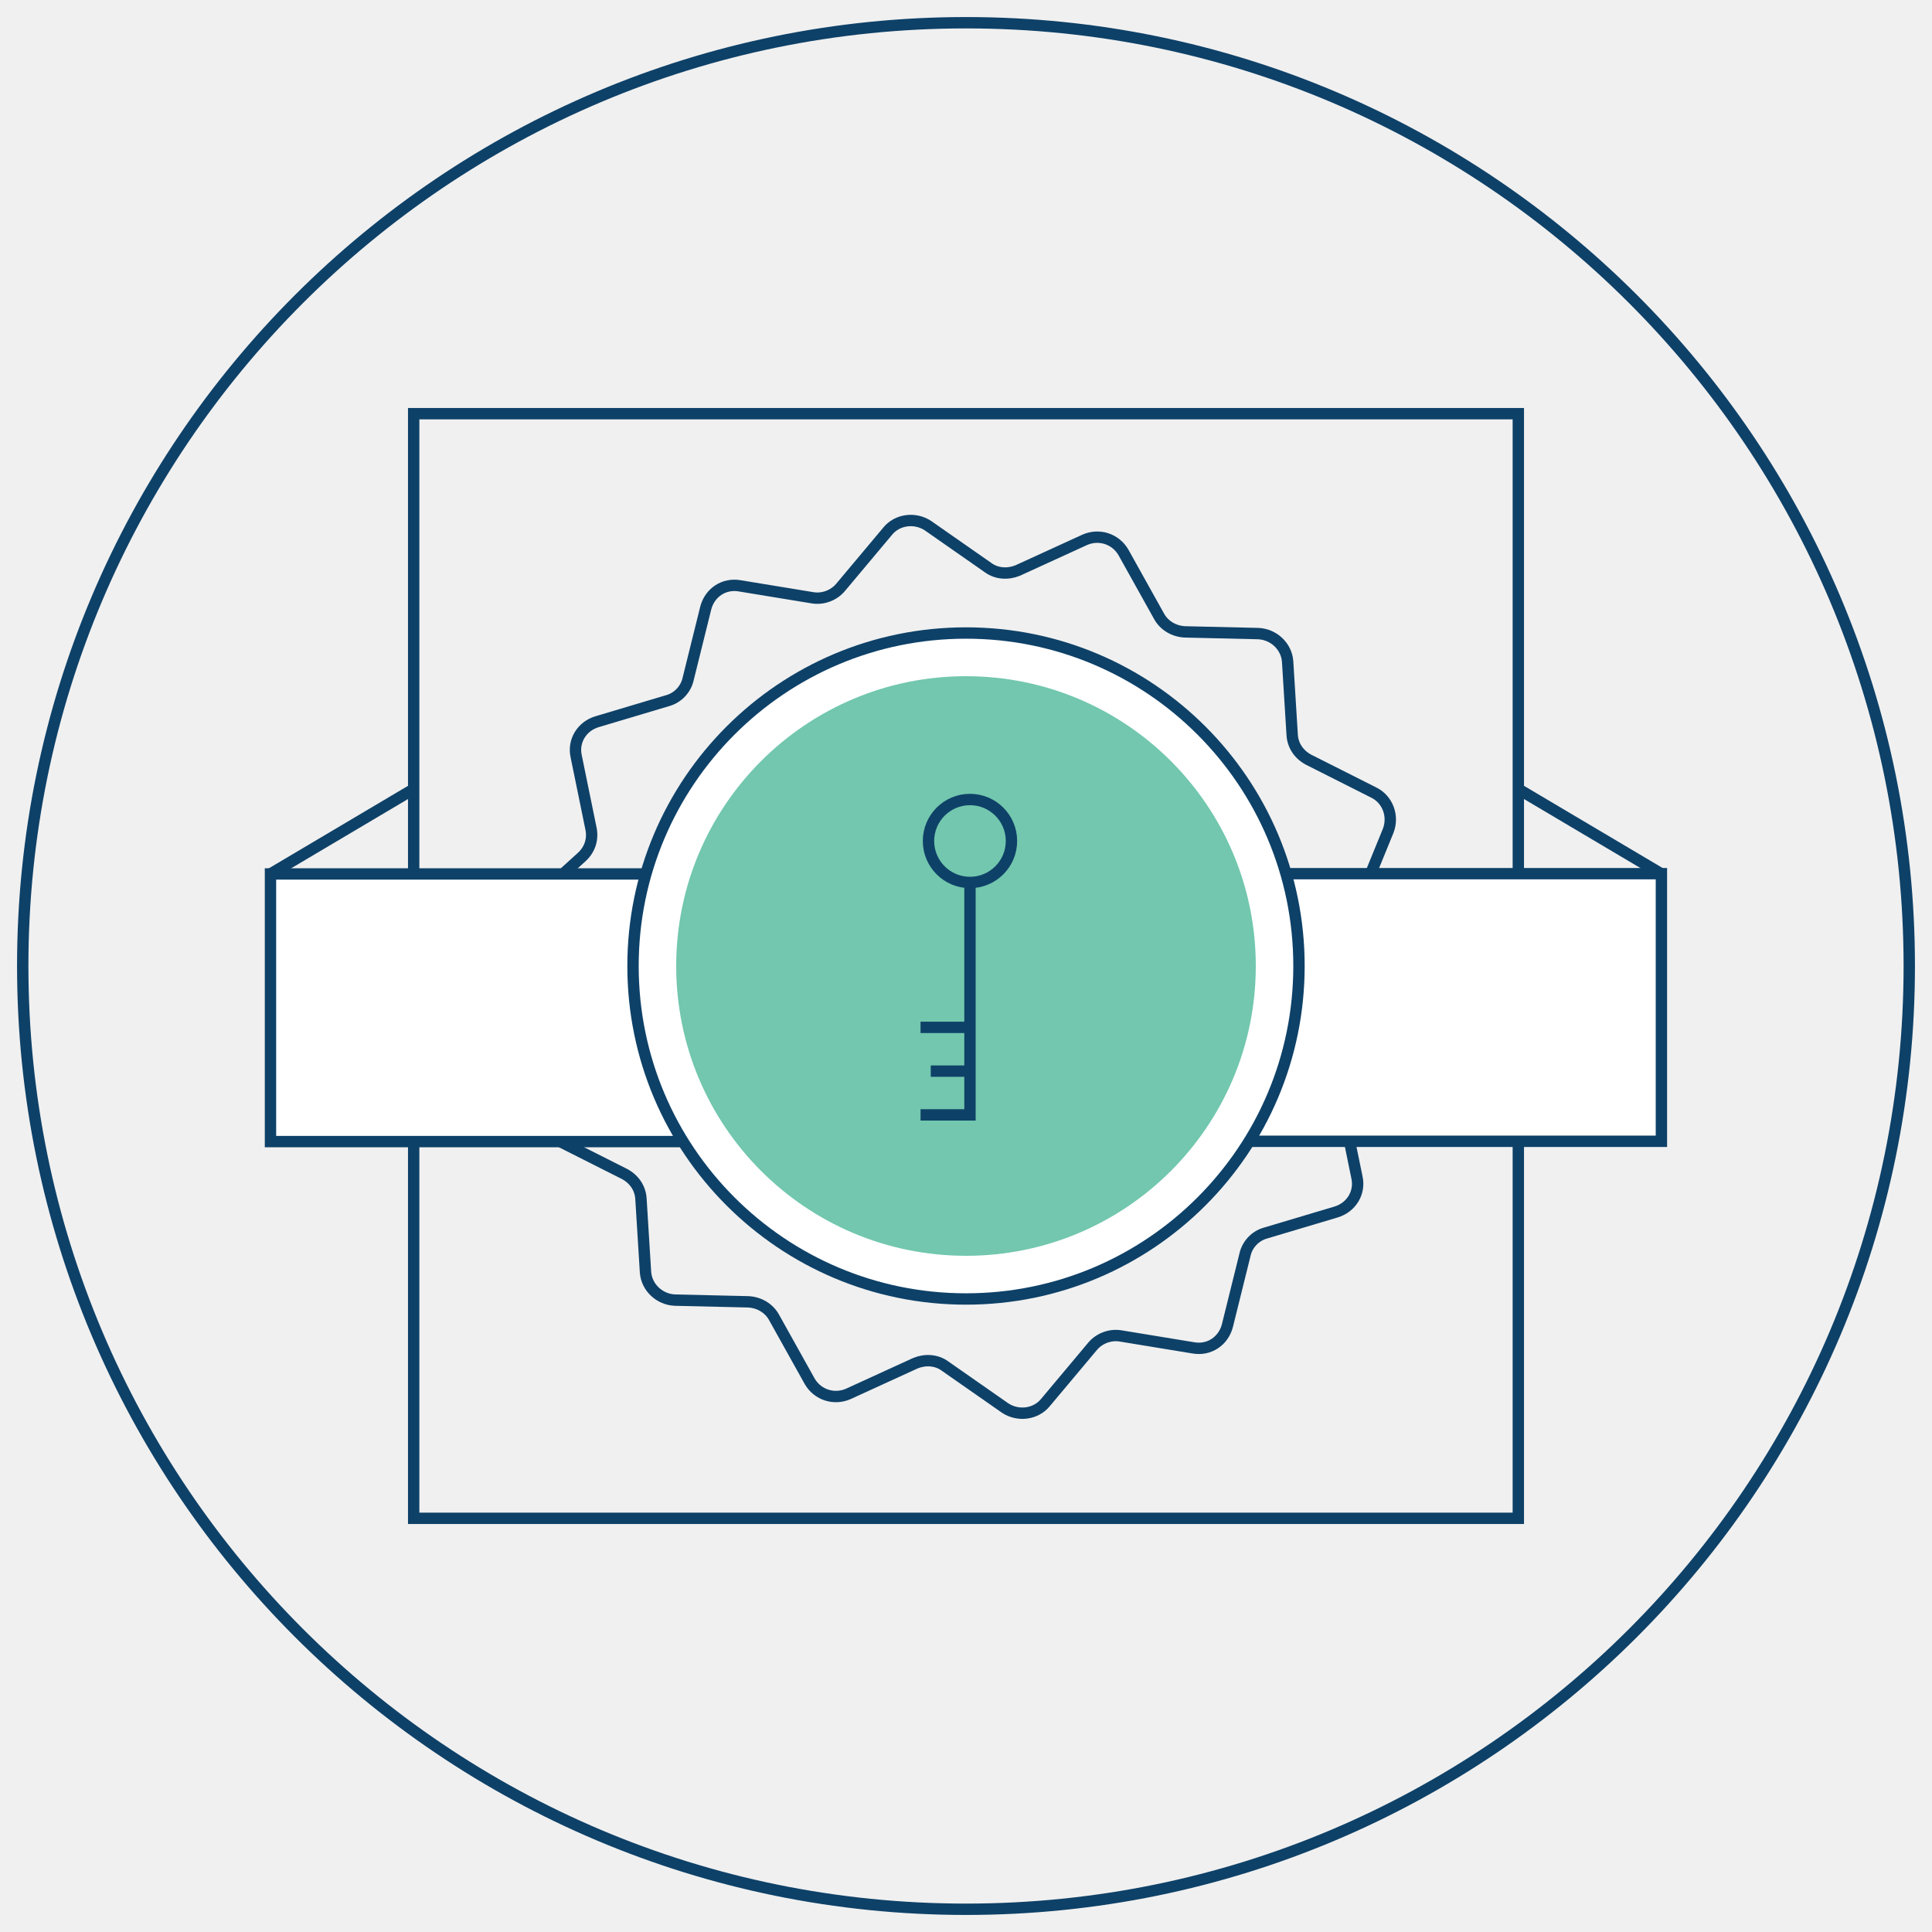
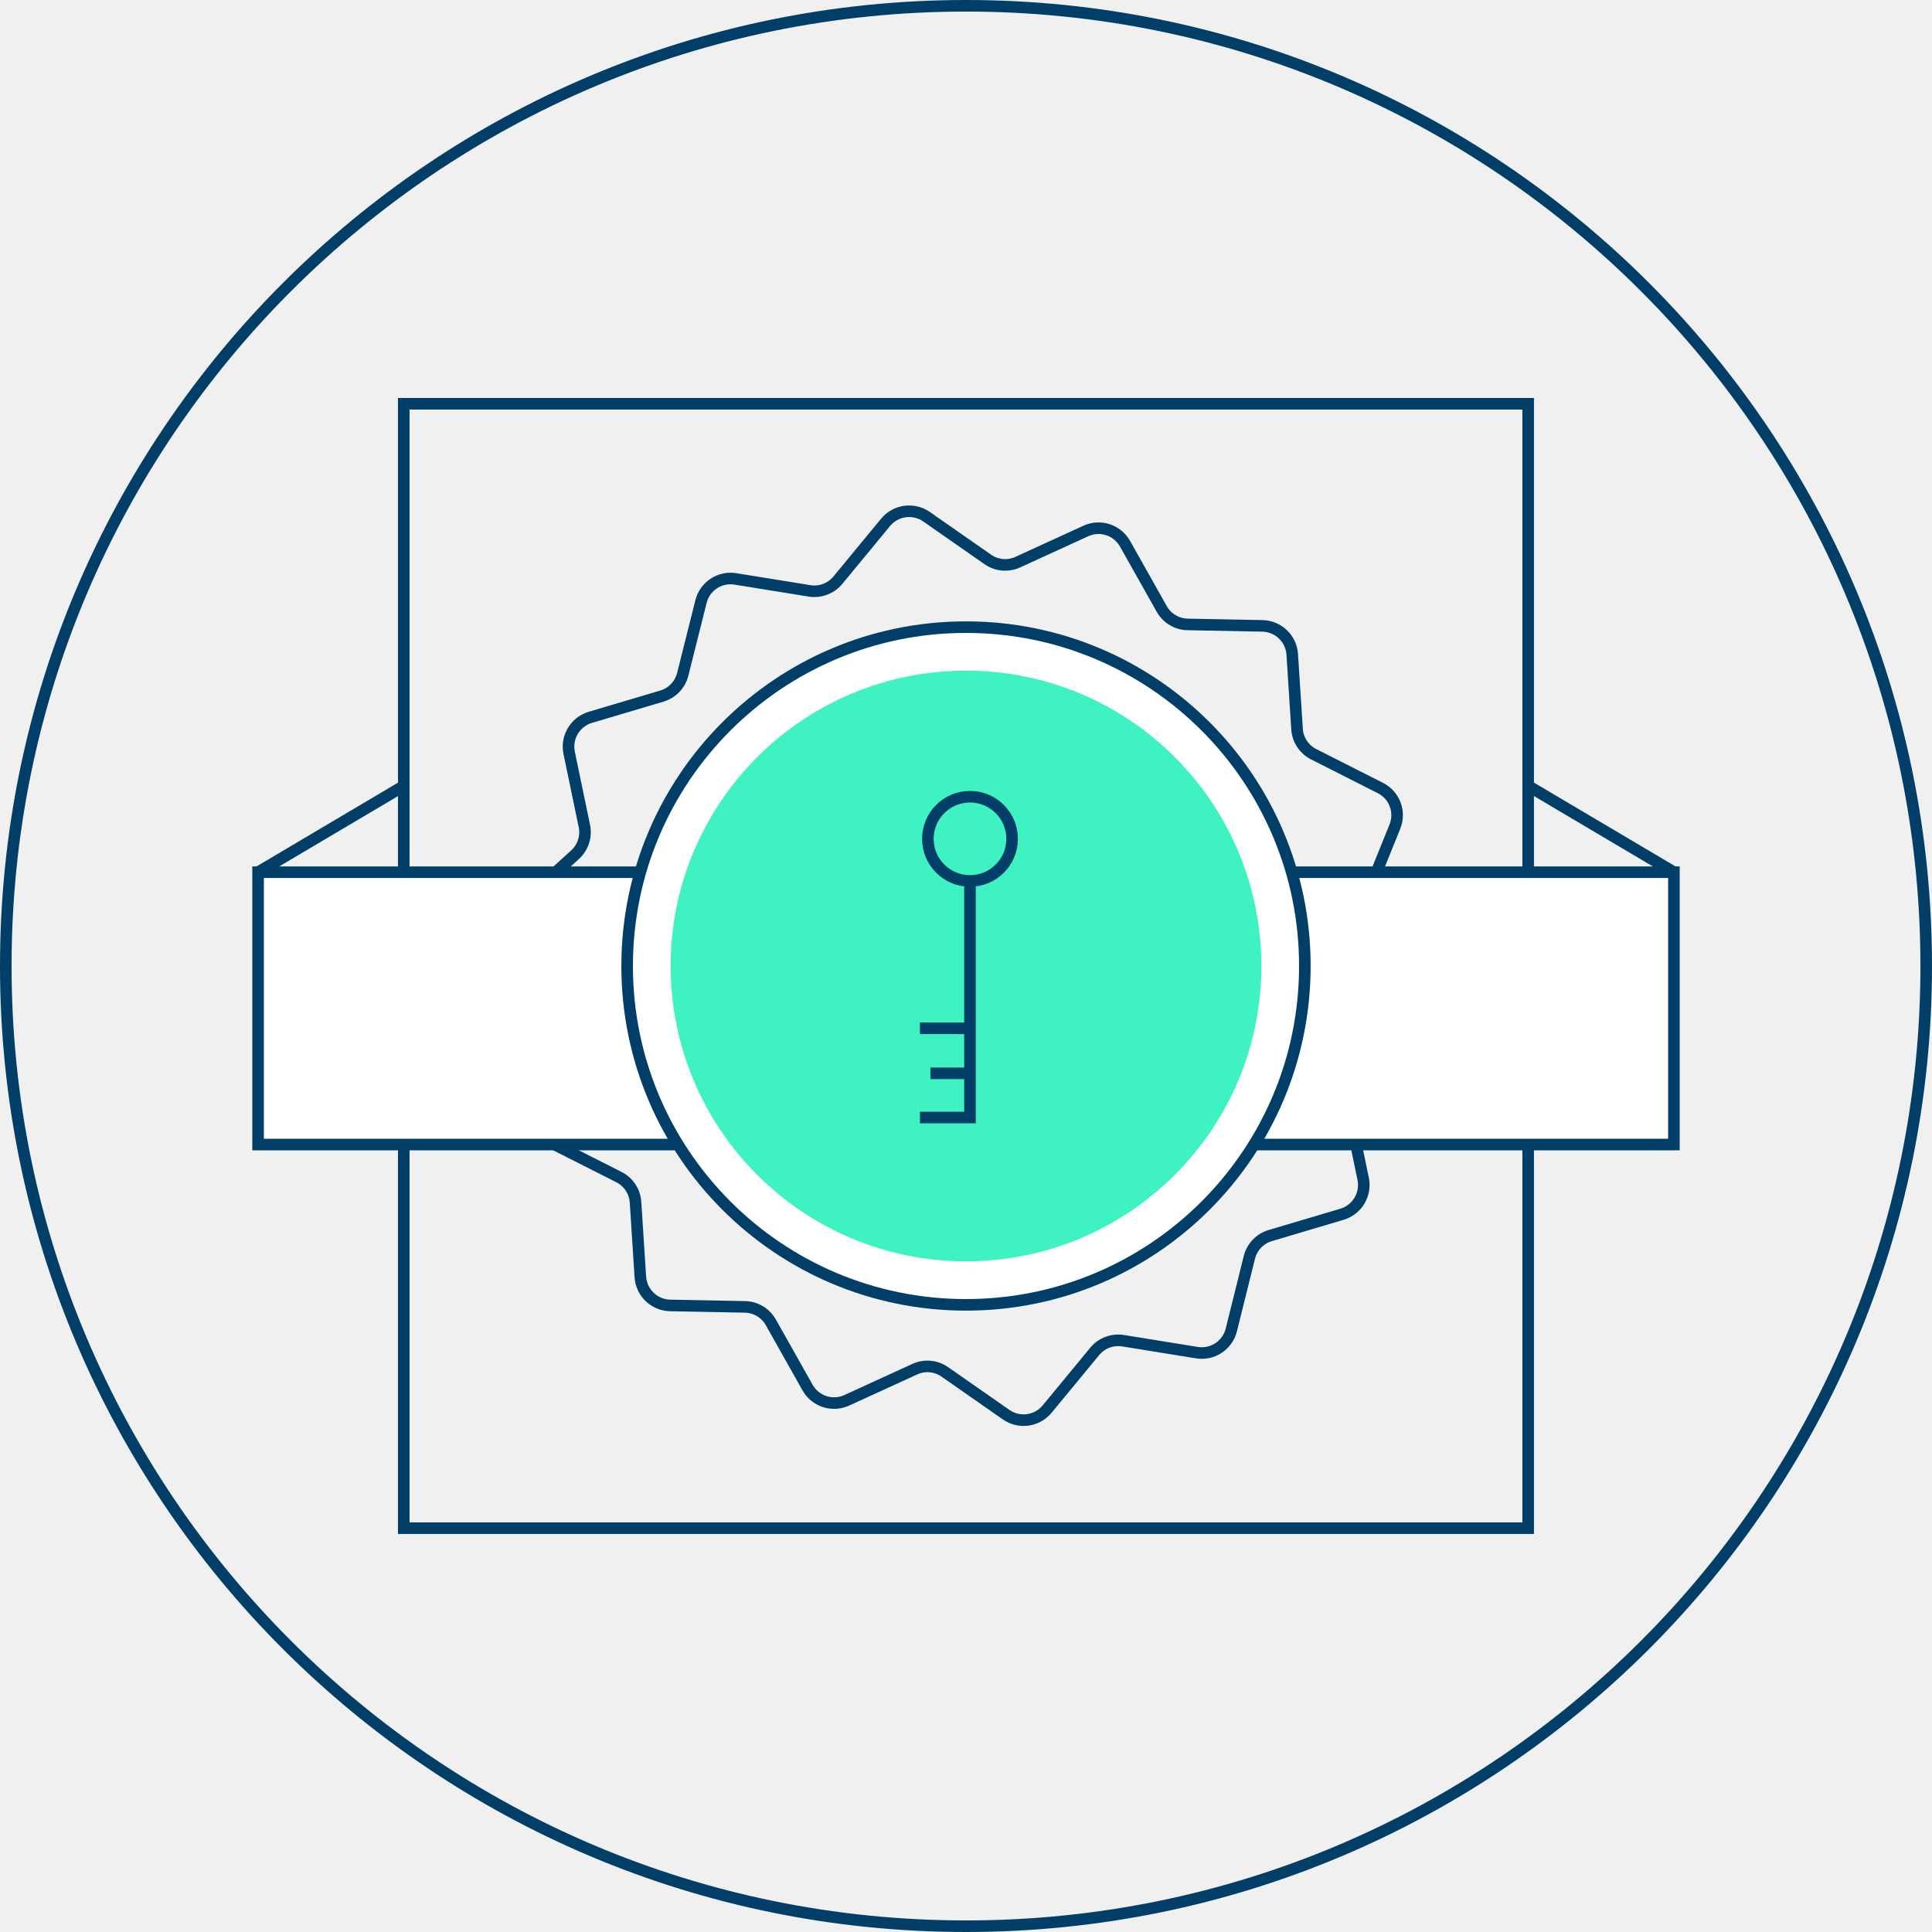
- <svg xmlns="http://www.w3.org/2000/svg" version="1.1" id="Layer_1" x="0px" y="0px" viewBox="0 0 340 340" style="enable-background:new 0 0 340 340;" xml:space="preserve">
-   <style type="text/css">
- 	.st0{fill:none;stroke:#0E4168;stroke-width:2;stroke-miterlimit:10;}
- 	.st1{fill:#FFFFFF;stroke:#0E4168;stroke-width:2;stroke-miterlimit:10;}
- 	.st2{fill:#72C7AE;}
- </style>
-   <path class="st0" d="M92.8,159.5l9.6-8.7c1.4-1.3,2-3.1,1.6-5l-2.6-12.7c-0.6-2.7,1-5.3,3.7-6.1l12.4-3.7c1.8-0.5,3.2-2,3.6-3.8  l3.1-12.5c0.7-2.7,3.2-4.4,6-3.9l12.8,2.1c1.8,0.3,3.7-0.4,4.9-1.8l8.3-9.9c1.7-2.1,4.8-2.5,7.1-1l10.6,7.4c1.5,1.1,3.5,1.2,5.2,0.5  l11.8-5.4c2.5-1.1,5.4-0.2,6.8,2.2l6.3,11.3c0.9,1.6,2.6,2.6,4.5,2.7l12.9,0.3c2.7,0.1,5,2.2,5.2,4.9l0.8,12.9  c0.1,1.9,1.2,3.5,2.9,4.4l11.5,5.8c2.4,1.2,3.5,4.1,2.5,6.7l-4.9,12c-0.7,1.7-0.4,3.7,0.7,5.2l7.9,10.3c1.7,2.2,1.4,5.3-0.6,7.1  l-9.6,8.7c-1.4,1.3-2,3.1-1.6,5l2.6,12.7c0.6,2.7-1,5.3-3.7,6.1l-12.4,3.7c-1.8,0.5-3.2,2-3.6,3.8l-3.1,12.5c-0.7,2.7-3.2,4.4-6,3.9  l-12.8-2.1c-1.8-0.3-3.7,0.4-4.9,1.8l-8.3,9.9c-1.7,2.1-4.8,2.5-7.1,1l-10.6-7.4c-1.5-1.1-3.5-1.2-5.2-0.5l-11.8,5.4  c-2.5,1.1-5.4,0.2-6.8-2.2l-6.3-11.3c-0.9-1.6-2.6-2.6-4.5-2.7l-12.9-0.3c-2.7-0.1-5-2.2-5.2-4.9l-0.8-12.9  c-0.1-1.9-1.2-3.5-2.9-4.4l-11.5-5.8c-2.4-1.2-3.5-4.1-2.5-6.7l4.9-12c0.7-1.7,0.4-3.7-0.7-5.2l-7.9-10.3  C90.5,164.4,90.8,161.3,92.8,159.5z" />
-   <rect x="72.8" y="72.8" class="st0" width="194.4" height="194.4" />
-   <circle class="st0" cx="170" cy="170" r="166" />
-   <g>
-     <rect x="47.6" y="153.8" class="st1" width="107.7" height="47.1" />
-     <line class="st0" x1="72.4" y1="139.1" x2="47.6" y2="153.8" />
-     <rect x="184.6" y="153.8" transform="matrix(-1 -4.483759e-11 4.483759e-11 -1 476.9801 354.6512)" class="st1" width="107.7" height="47.1" />
-     <line class="st0" x1="267.6" y1="139.1" x2="292.4" y2="153.8" />
-   </g>
-   <circle class="st1" cx="170" cy="170" r="58.6" />
-   <circle class="st2" cx="170" cy="170" r="51" />
-   <g>
-     <circle class="st0" cx="170.7" cy="148" r="7.3" />
-     <polyline class="st0" points="162,196.2 170.7,196.2 170.7,155.3  " />
-     <line class="st0" x1="170.7" y1="180.8" x2="162" y2="180.8" />
-     <line class="st0" x1="163.8" y1="188.5" x2="170.7" y2="188.5" />
+ <svg xmlns="http://www.w3.org/2000/svg" viewBox="0 0 333.94 333.94">
+   <defs>
+     <style>.cls-1{fill:none;}.cls-1,.cls-2{stroke:#023f68;stroke-miterlimit:10;stroke-width:2px;}.cls-2{fill:#fff;}.cls-3{fill:#3ff2c1;}</style>
+   </defs>
+   <g id="Layer_2" data-name="Layer 2">
+     <g id="Design">
+       <path class="cls-1" d="M89.82,156.43l9.57-8.69a5.26,5.26,0,0,0,1.61-5l-2.63-12.65A5.28,5.28,0,0,1,102,124l12.39-3.68a5.26,5.26,0,0,0,3.62-3.77L121.16,104a5.26,5.26,0,0,1,6-3.93l12.76,2.06a5.26,5.26,0,0,0,4.89-1.83l8.25-10a5.27,5.27,0,0,1,7.07-1l10.6,7.39a5.24,5.24,0,0,0,5.2.47l11.75-5.38a5.26,5.26,0,0,1,6.78,2.21l6.34,11.26a5.25,5.25,0,0,0,4.49,2.68l12.92.25a5.27,5.27,0,0,1,5.15,4.93l.83,12.9a5.25,5.25,0,0,0,2.88,4.36l11.53,5.84a5.26,5.26,0,0,1,2.5,6.67l-4.85,12a5.28,5.28,0,0,0,.7,5.18l7.86,10.26a5.26,5.26,0,0,1-.64,7.1l-9.57,8.69a5.26,5.26,0,0,0-1.61,5l2.63,12.65a5.28,5.28,0,0,1-3.66,6.12l-12.39,3.68a5.26,5.26,0,0,0-3.62,3.77l-3.12,12.54a5.26,5.26,0,0,1-5.95,3.93l-12.75-2.06a5.27,5.27,0,0,0-4.9,1.83l-8.25,10a5.27,5.27,0,0,1-7.07.95l-10.6-7.39a5.24,5.24,0,0,0-5.2-.47l-11.75,5.38a5.26,5.26,0,0,1-6.78-2.21l-6.34-11.26a5.25,5.25,0,0,0-4.49-2.68l-12.92-.25a5.27,5.27,0,0,1-5.15-4.93l-.83-12.9a5.25,5.25,0,0,0-2.88-4.36l-11.53-5.83a5.27,5.27,0,0,1-2.5-6.68l4.85-12a5.28,5.28,0,0,0-.7-5.18l-7.86-10.26A5.26,5.26,0,0,1,89.82,156.43Z" />
+       <rect class="cls-1" x="69.79" y="69.79" width="194.35" height="194.35" />
+       <circle class="cls-1" cx="166.97" cy="166.97" r="165.97" />
+       <rect class="cls-2" x="44.61" y="150.76" width="107.75" height="47.07" />
+       <line class="cls-1" x1="69.35" y1="136.11" x2="44.61" y2="150.76" />
+       <rect class="cls-2" x="181.59" y="150.76" width="107.75" height="47.07" transform="translate(470.92 348.59) rotate(-180)" />
+       <line class="cls-1" x1="264.59" y1="136.11" x2="289.34" y2="150.76" />
+       <circle class="cls-2" cx="166.97" cy="166.97" r="58.57" />
+       <circle class="cls-3" cx="166.97" cy="166.97" r="51.05" />
+       <circle class="cls-1" cx="167.66" cy="144.99" r="7.28" />
+       <polyline class="cls-1" points="159.01 193.16 167.66 193.16 167.66 152.27" />
+       <line class="cls-1" x1="167.66" y1="177.74" x2="159.01" y2="177.74" />
+       <line class="cls-1" x1="160.82" y1="185.52" x2="167.66" y2="185.52" />
+     </g>
  </g>
</svg>
